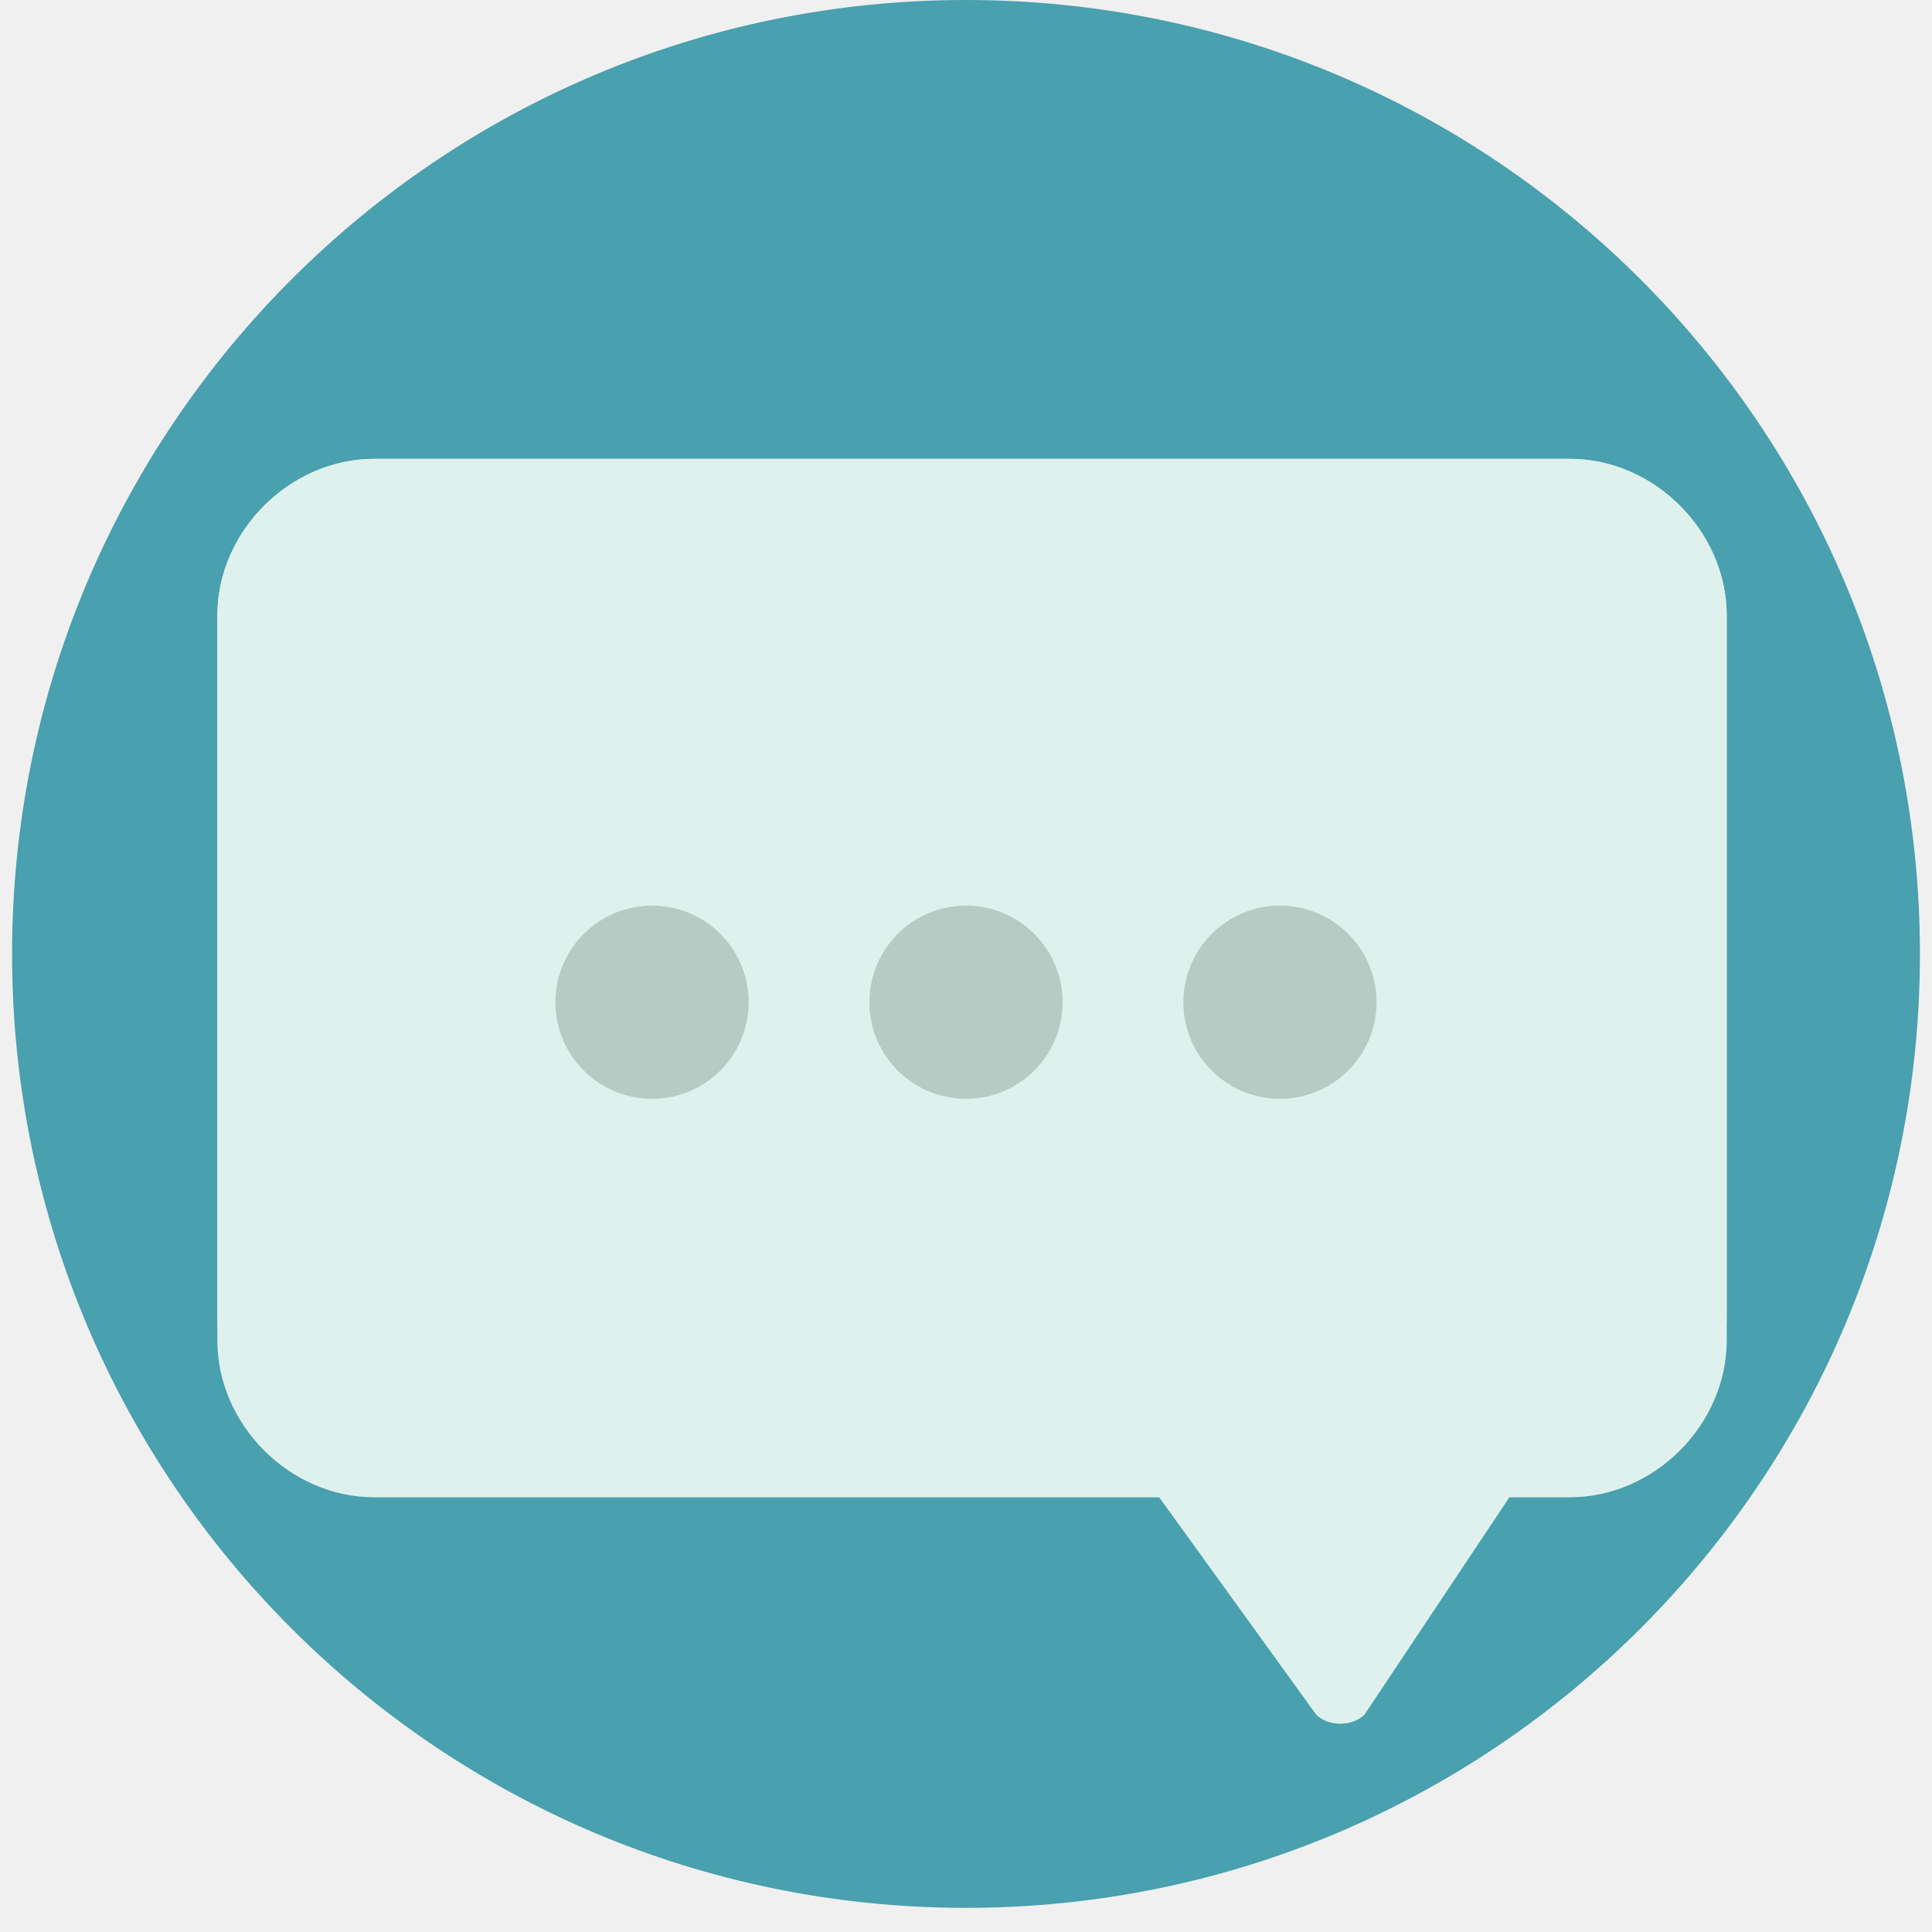
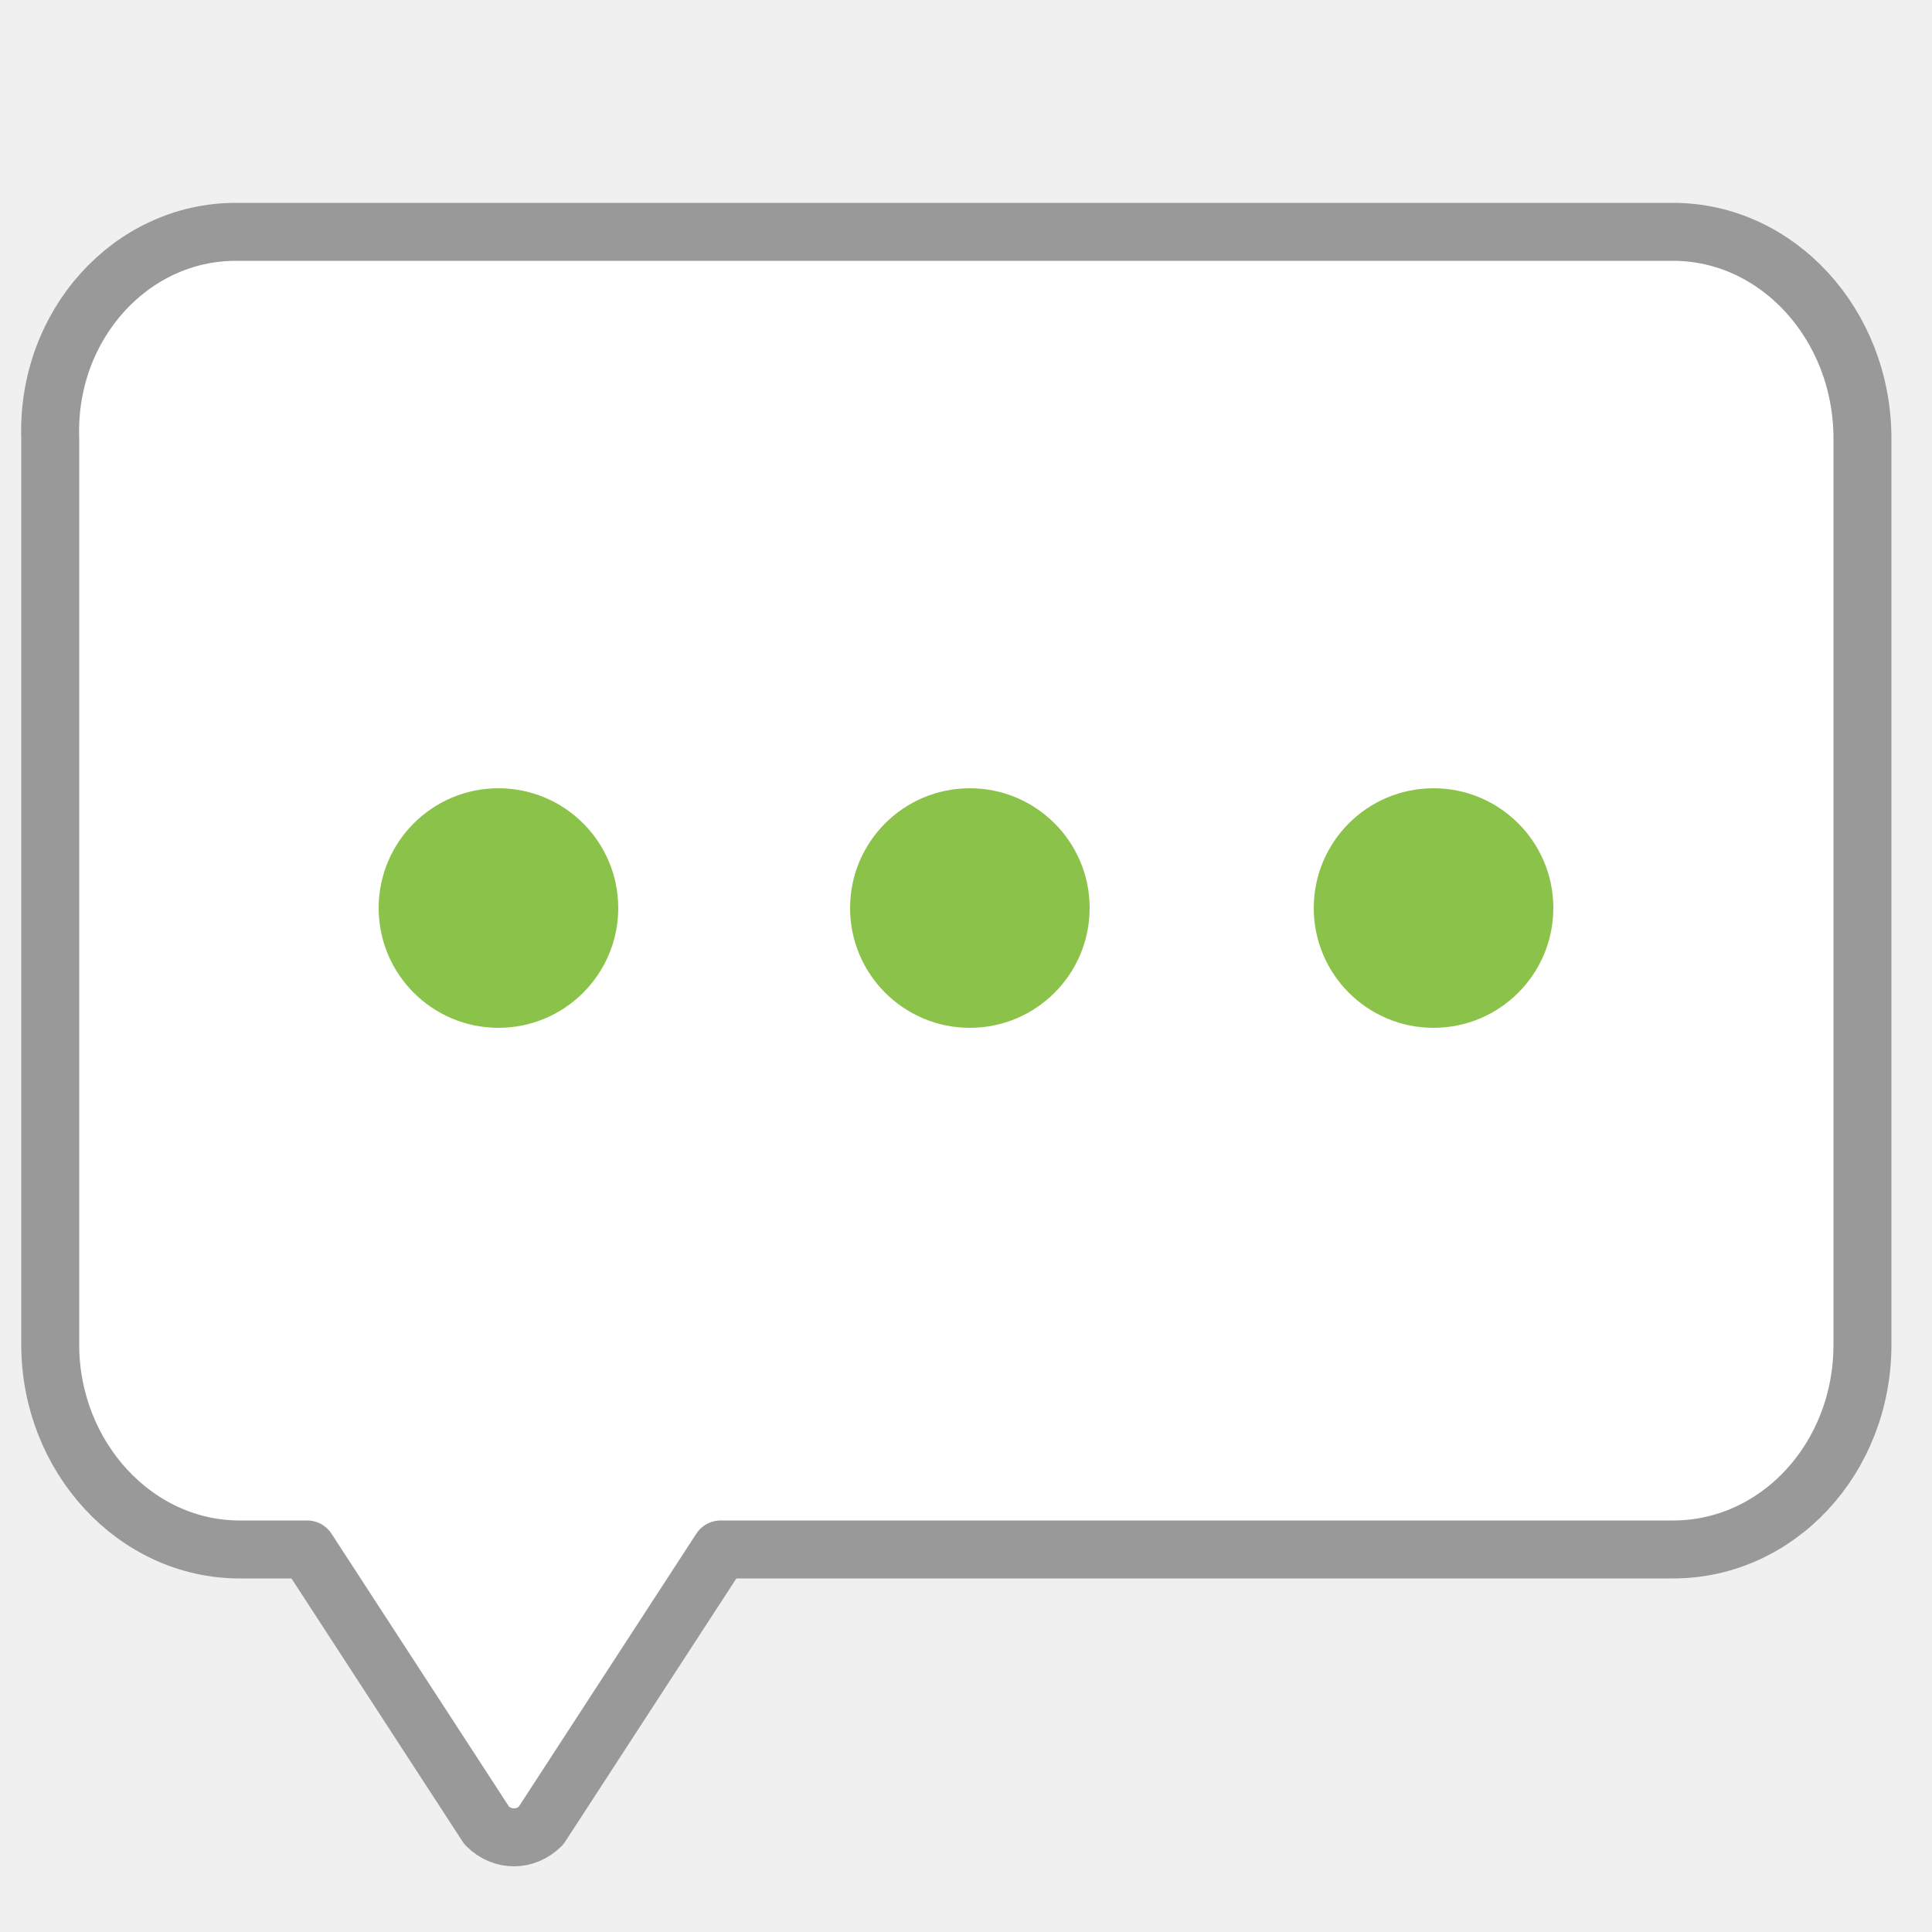
- <svg xmlns="http://www.w3.org/2000/svg" viewBox="0 0 16 16" enable-background="new 0 0 16 16">
-   <g>
-     <circle fill="#49A0AE" cx="8" cy="7.9" r="7.9" />
-     <path fill="#DFF1ED" d="M14.3 10.9c0 .7-.6 1.3-1.3 1.3h-9.9c-.7 0-1.3-.6-1.3-1.3v-5.8c0-.7.6-1.3 1.3-1.3h9.9c.7 0 1.3.6 1.3 1.3v5.8zM11.3 13.9c-.1.1-.3.1-.4 0l-1.3-1.8c-.1-.1-.1-.3 0-.4h2.9c.1.1.1.3 0 .4l-1.2 1.8z" />
-     <path fill="#B7CAC4" d="M12.4 6c0 .3-.2.5-.5.5h-7.8c-.2 0-.5-.2-.5-.5s.2-.5.5-.5h7.8c.3 0 .5.2.5.5zM12.4 7.9c0 .3-.2.5-.5.5h-7.8c-.3 0-.5-.2-.5-.5s.2-.5.5-.5h7.8c.3 0 .5.2.5.5zM12.4 9.8c0 .3-.2.5-.5.5h-7.8c-.3 0-.5-.2-.5-.5s.2-.5.5-.5h7.8c.3 0 .5.2.5.5z" />
-   </g>
-   <g>
-     <path fill="#DFF1ED" d="M14.3 11.1c0 .7-.6 1.3-1.3 1.3h-9.9c-.7 0-1.3-.6-1.3-1.3v-6c0-.7.6-1.3 1.3-1.3h9.9c.7 0 1.3.6 1.3 1.3v6zM11.3 14.2c-.1.1-.3.1-.4 0l-1.3-1.8c-.1-.1-.1-.3 0-.4h2.9c.1.1.1.3 0 .4l-1.2 1.8z" />
-     <circle fill="#B7CAC4" cx="5.4" cy="8.3" r=".8" />
-     <circle fill="#B7CAC4" cx="8" cy="8.3" r=".8" />
-     <circle fill="#B7CAC4" cx="10.6" cy="8.3" r=".8" />
+ <svg xmlns="http://www.w3.org/2000/svg" viewBox="0 0 100 100" enable-background="new 0 0 100 100">
+   <path d="m2.6 22.7v46.9c0 5.8 4.4 10.6 9.8 10.6h3.5l9.3 14.3c.8.8 2 .8 2.8 0l9.3-14.3h49.3c5.4 0 9.8-4.7 9.8-10.6v-46.9c0-5.9-4.4-10.7-9.8-10.7h-74.4c-5.4 0-9.8 4.8-9.6 10.7z" fill="#fff" stroke="#999" stroke-linejoin="round" stroke-linecap="round" stroke-width="3" stroke-miterlimit="10" />
+   <g fill="#8bc34a">
+     <circle cx="25.8" cy="47" r="6.2" />
+     <circle cx="50.2" cy="47" r="6.2" />
+     <circle cx="74.2" cy="47" r="6.2" />
  </g>
</svg>
